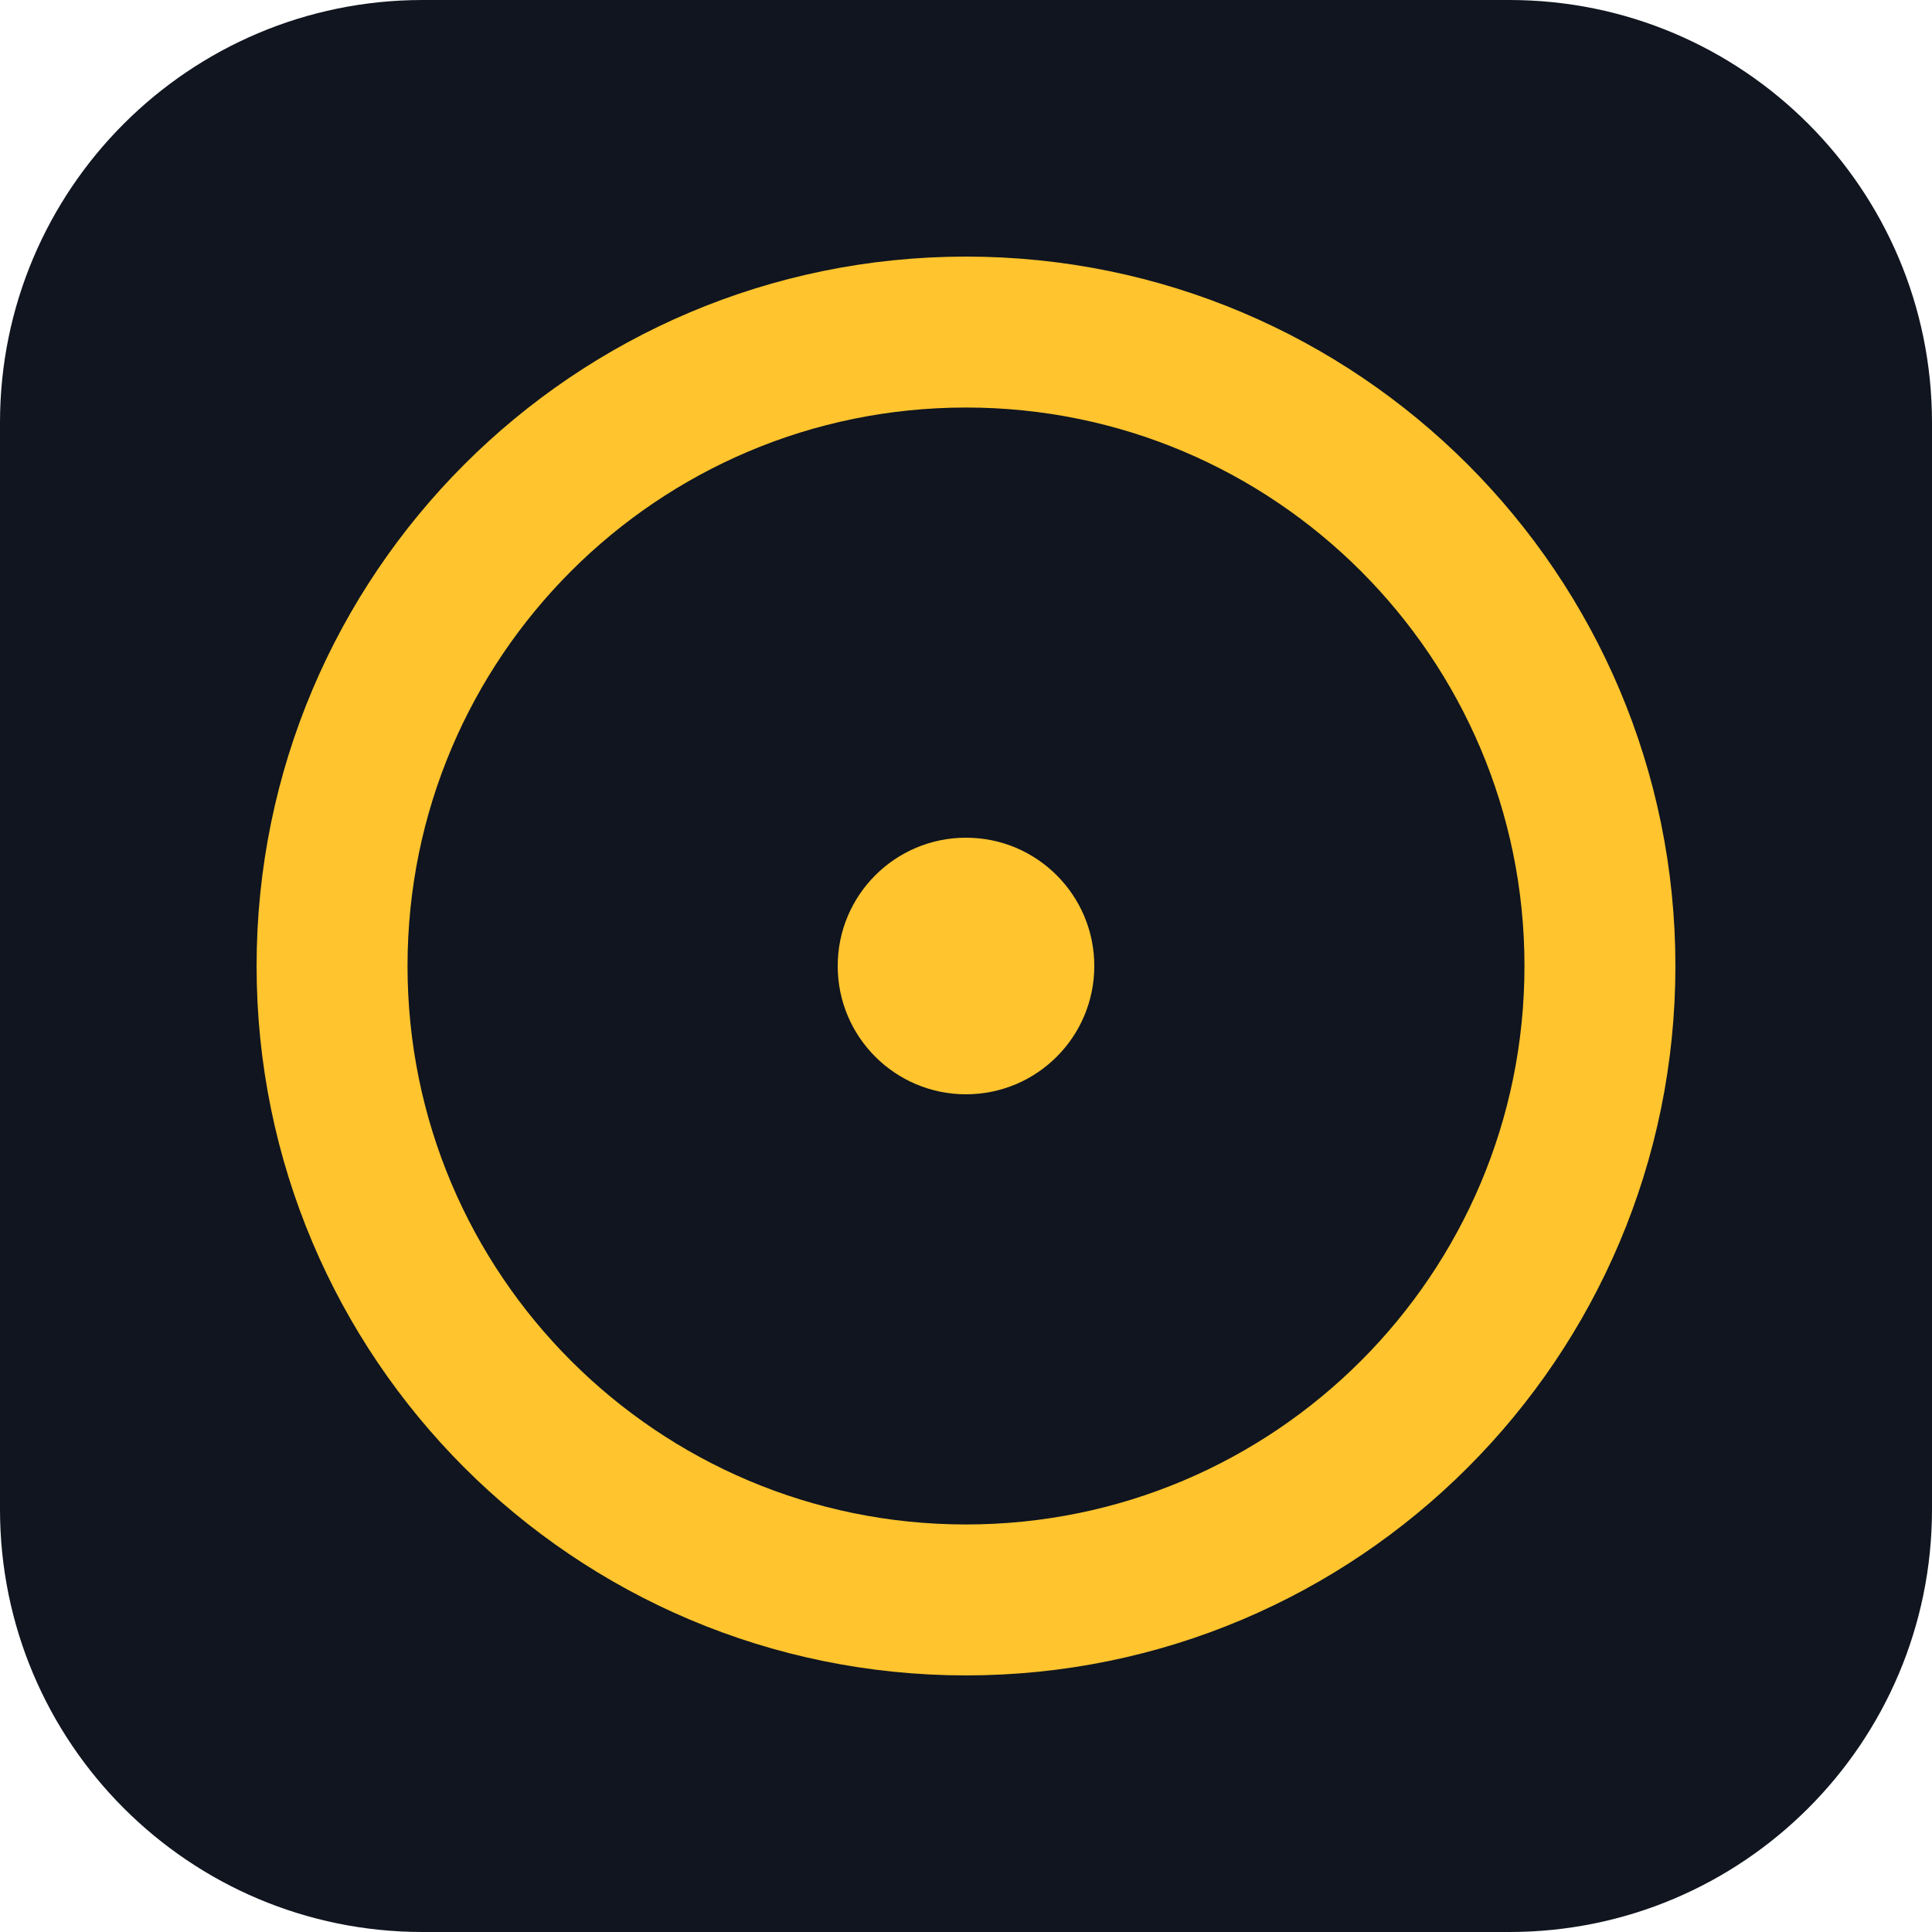
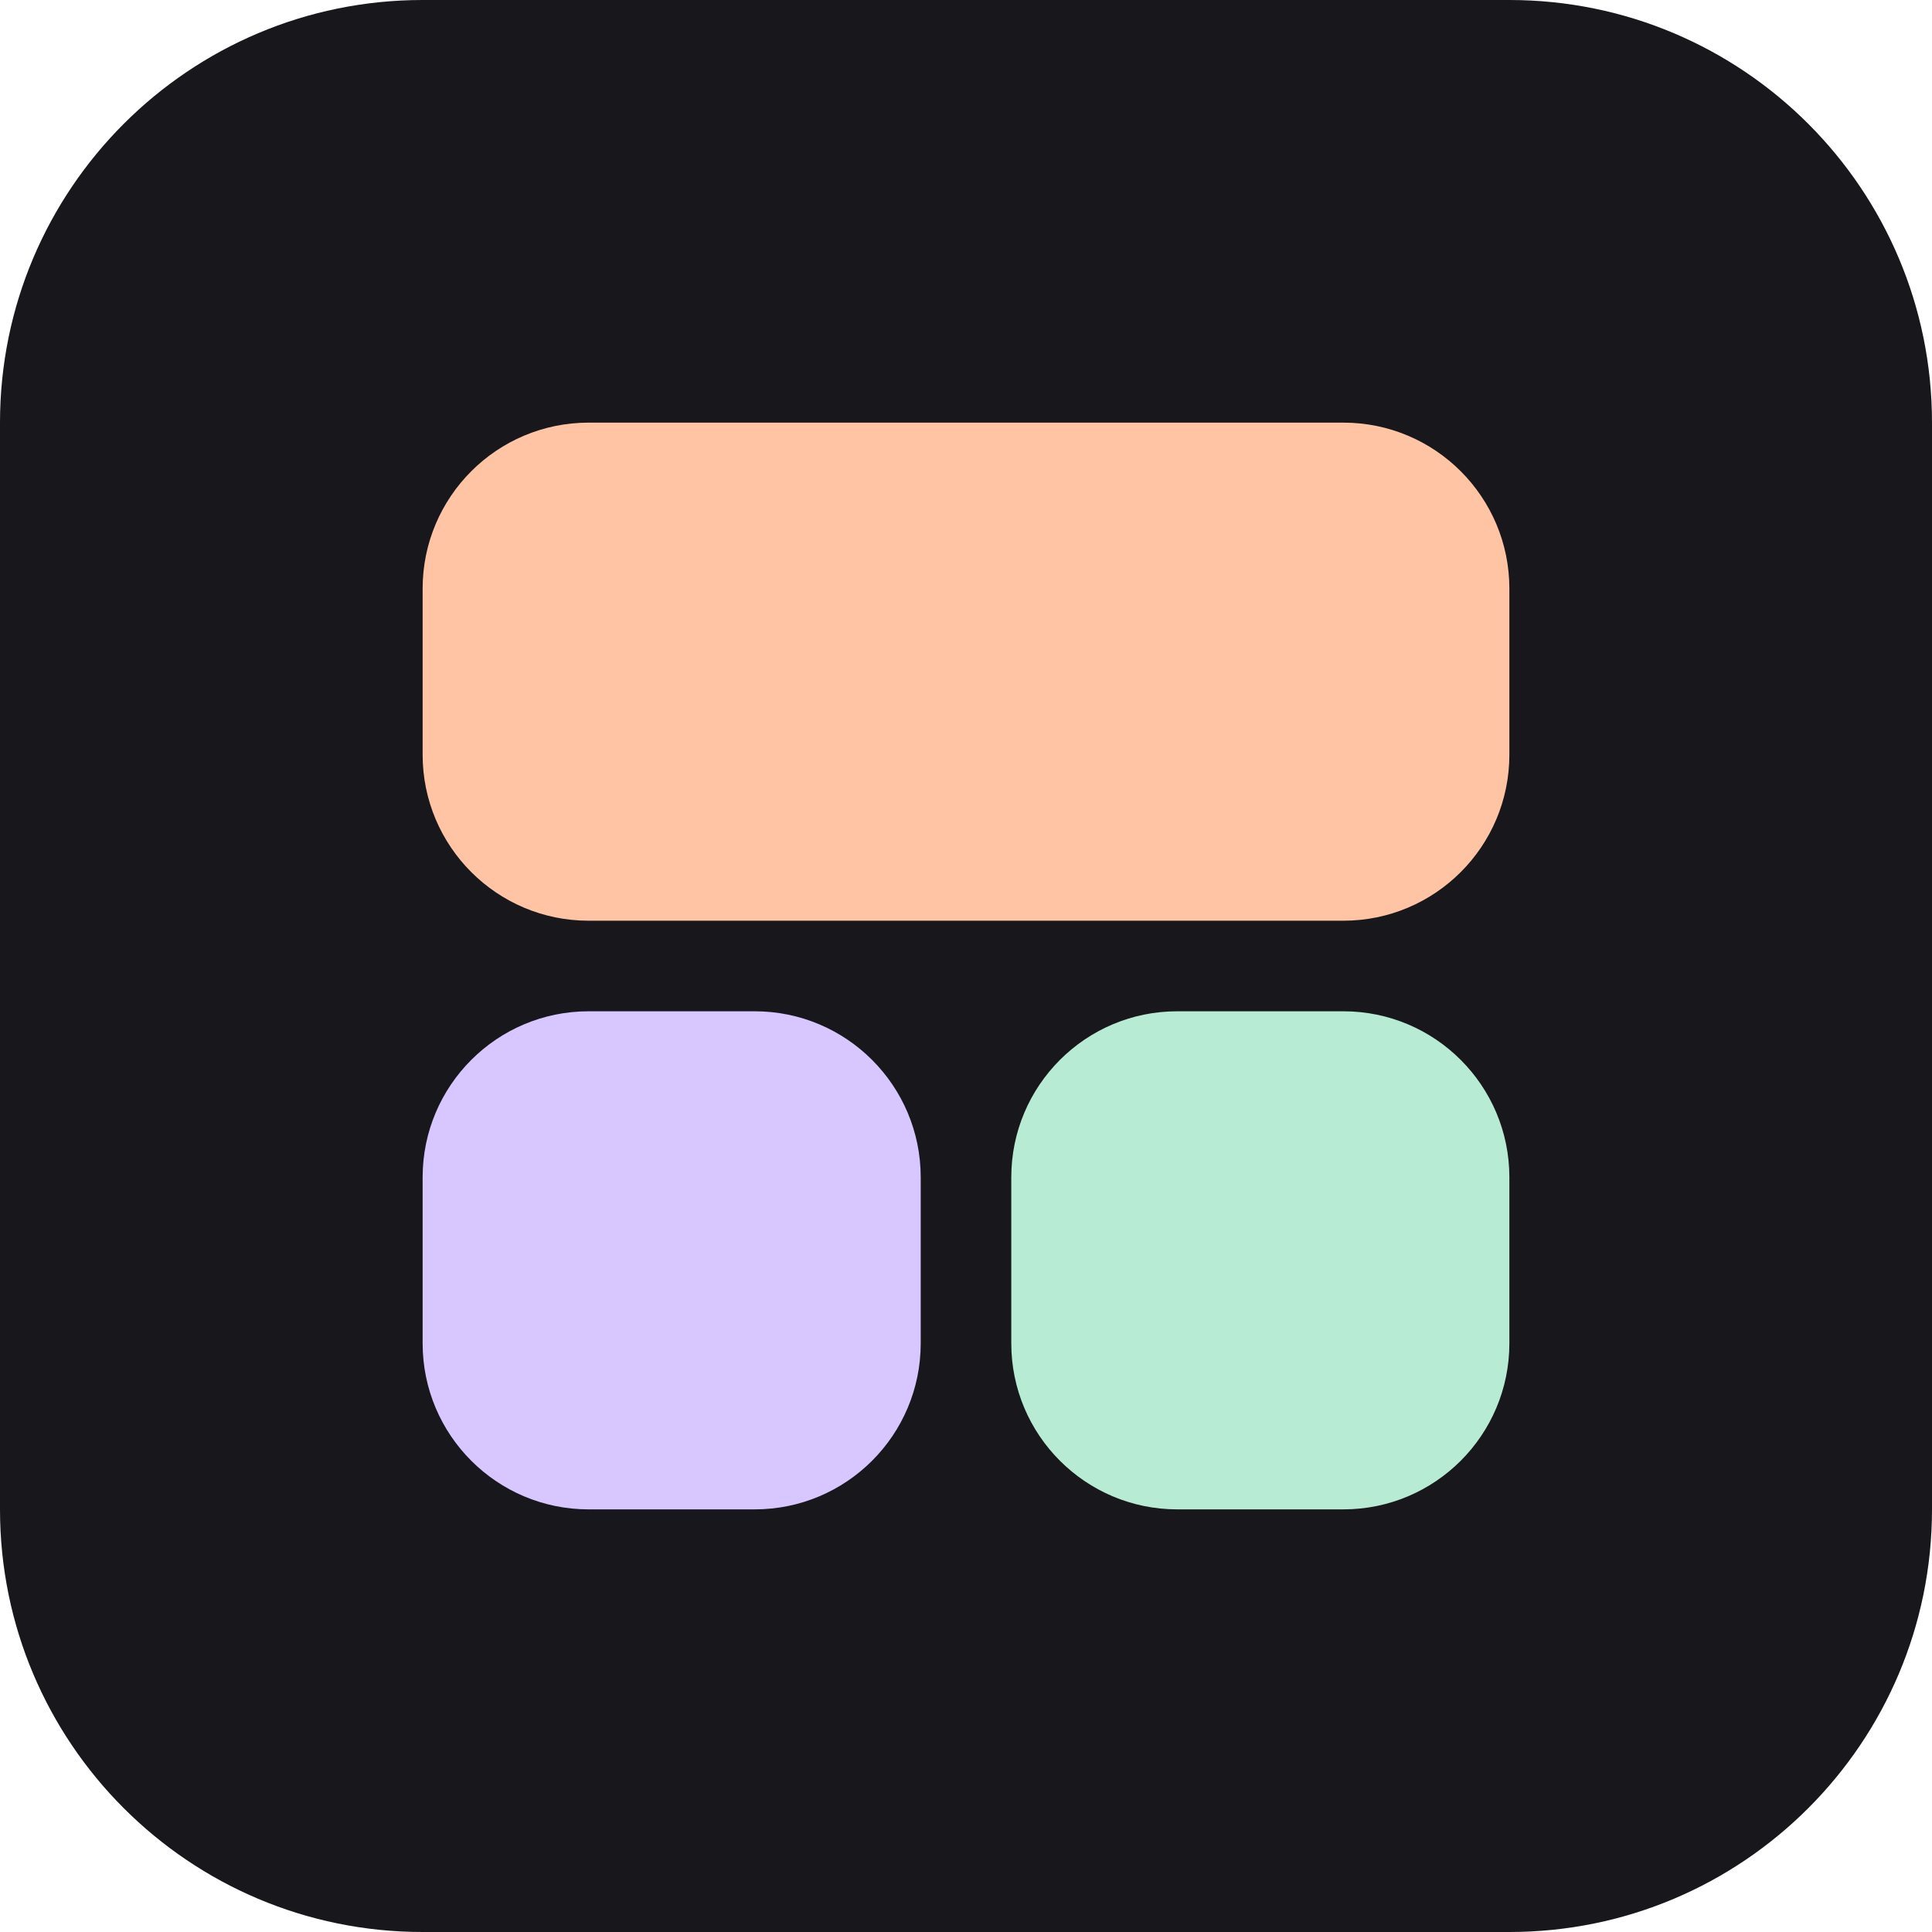
<svg xmlns="http://www.w3.org/2000/svg" viewBox="0 0 512 512">
-   <rect width="512" height="512" rx="112" fill="#10151f" />
-   <circle cx="256" cy="256" r="168" fill="none" stroke="#ffc42e" stroke-width="40" />
-   <circle cx="256" cy="256" r="34" fill="#ffc42e" />
+   <rect width="512" height="512" rx="112" fill="#17171c" />
+   <rect x="112" y="112" width="288" height="132" rx="44" fill="#ffc4a3" />
+   <rect x="112" y="268" width="132" height="132" rx="44" fill="#d7c6ff" />
+   <rect x="268" y="268" width="132" height="132" rx="44" fill="#b8ebd3" />
</svg>
